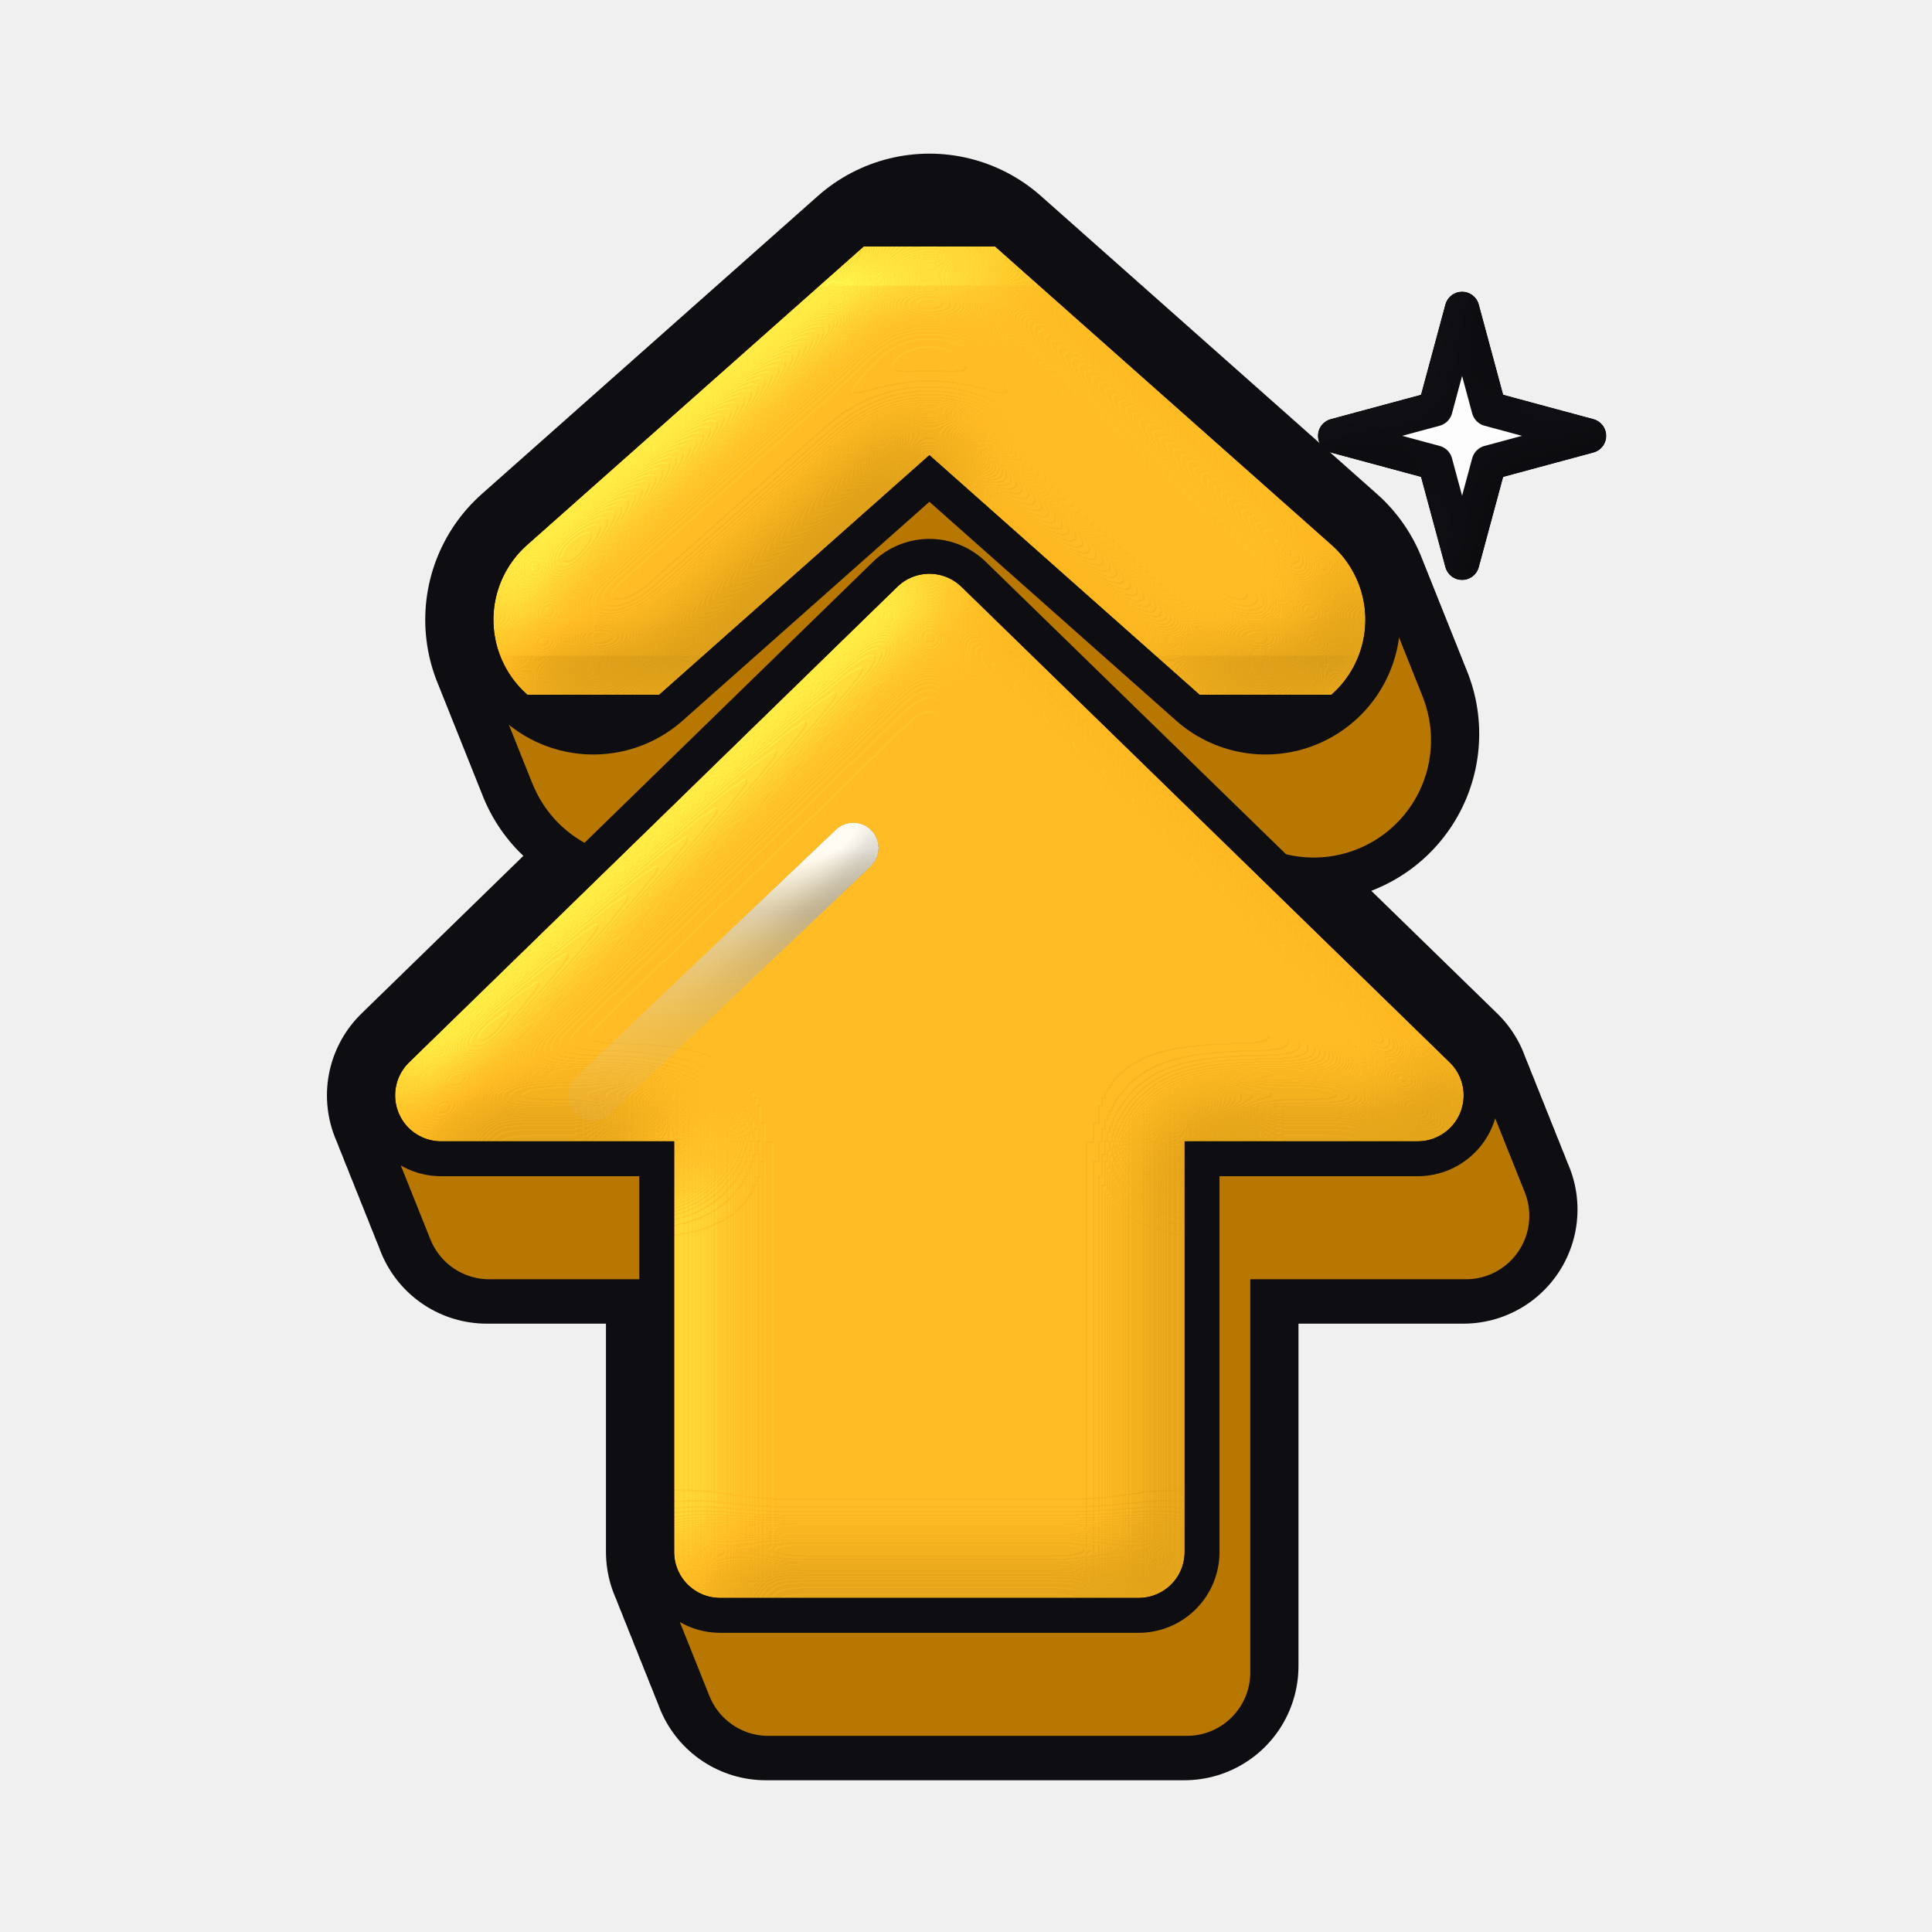
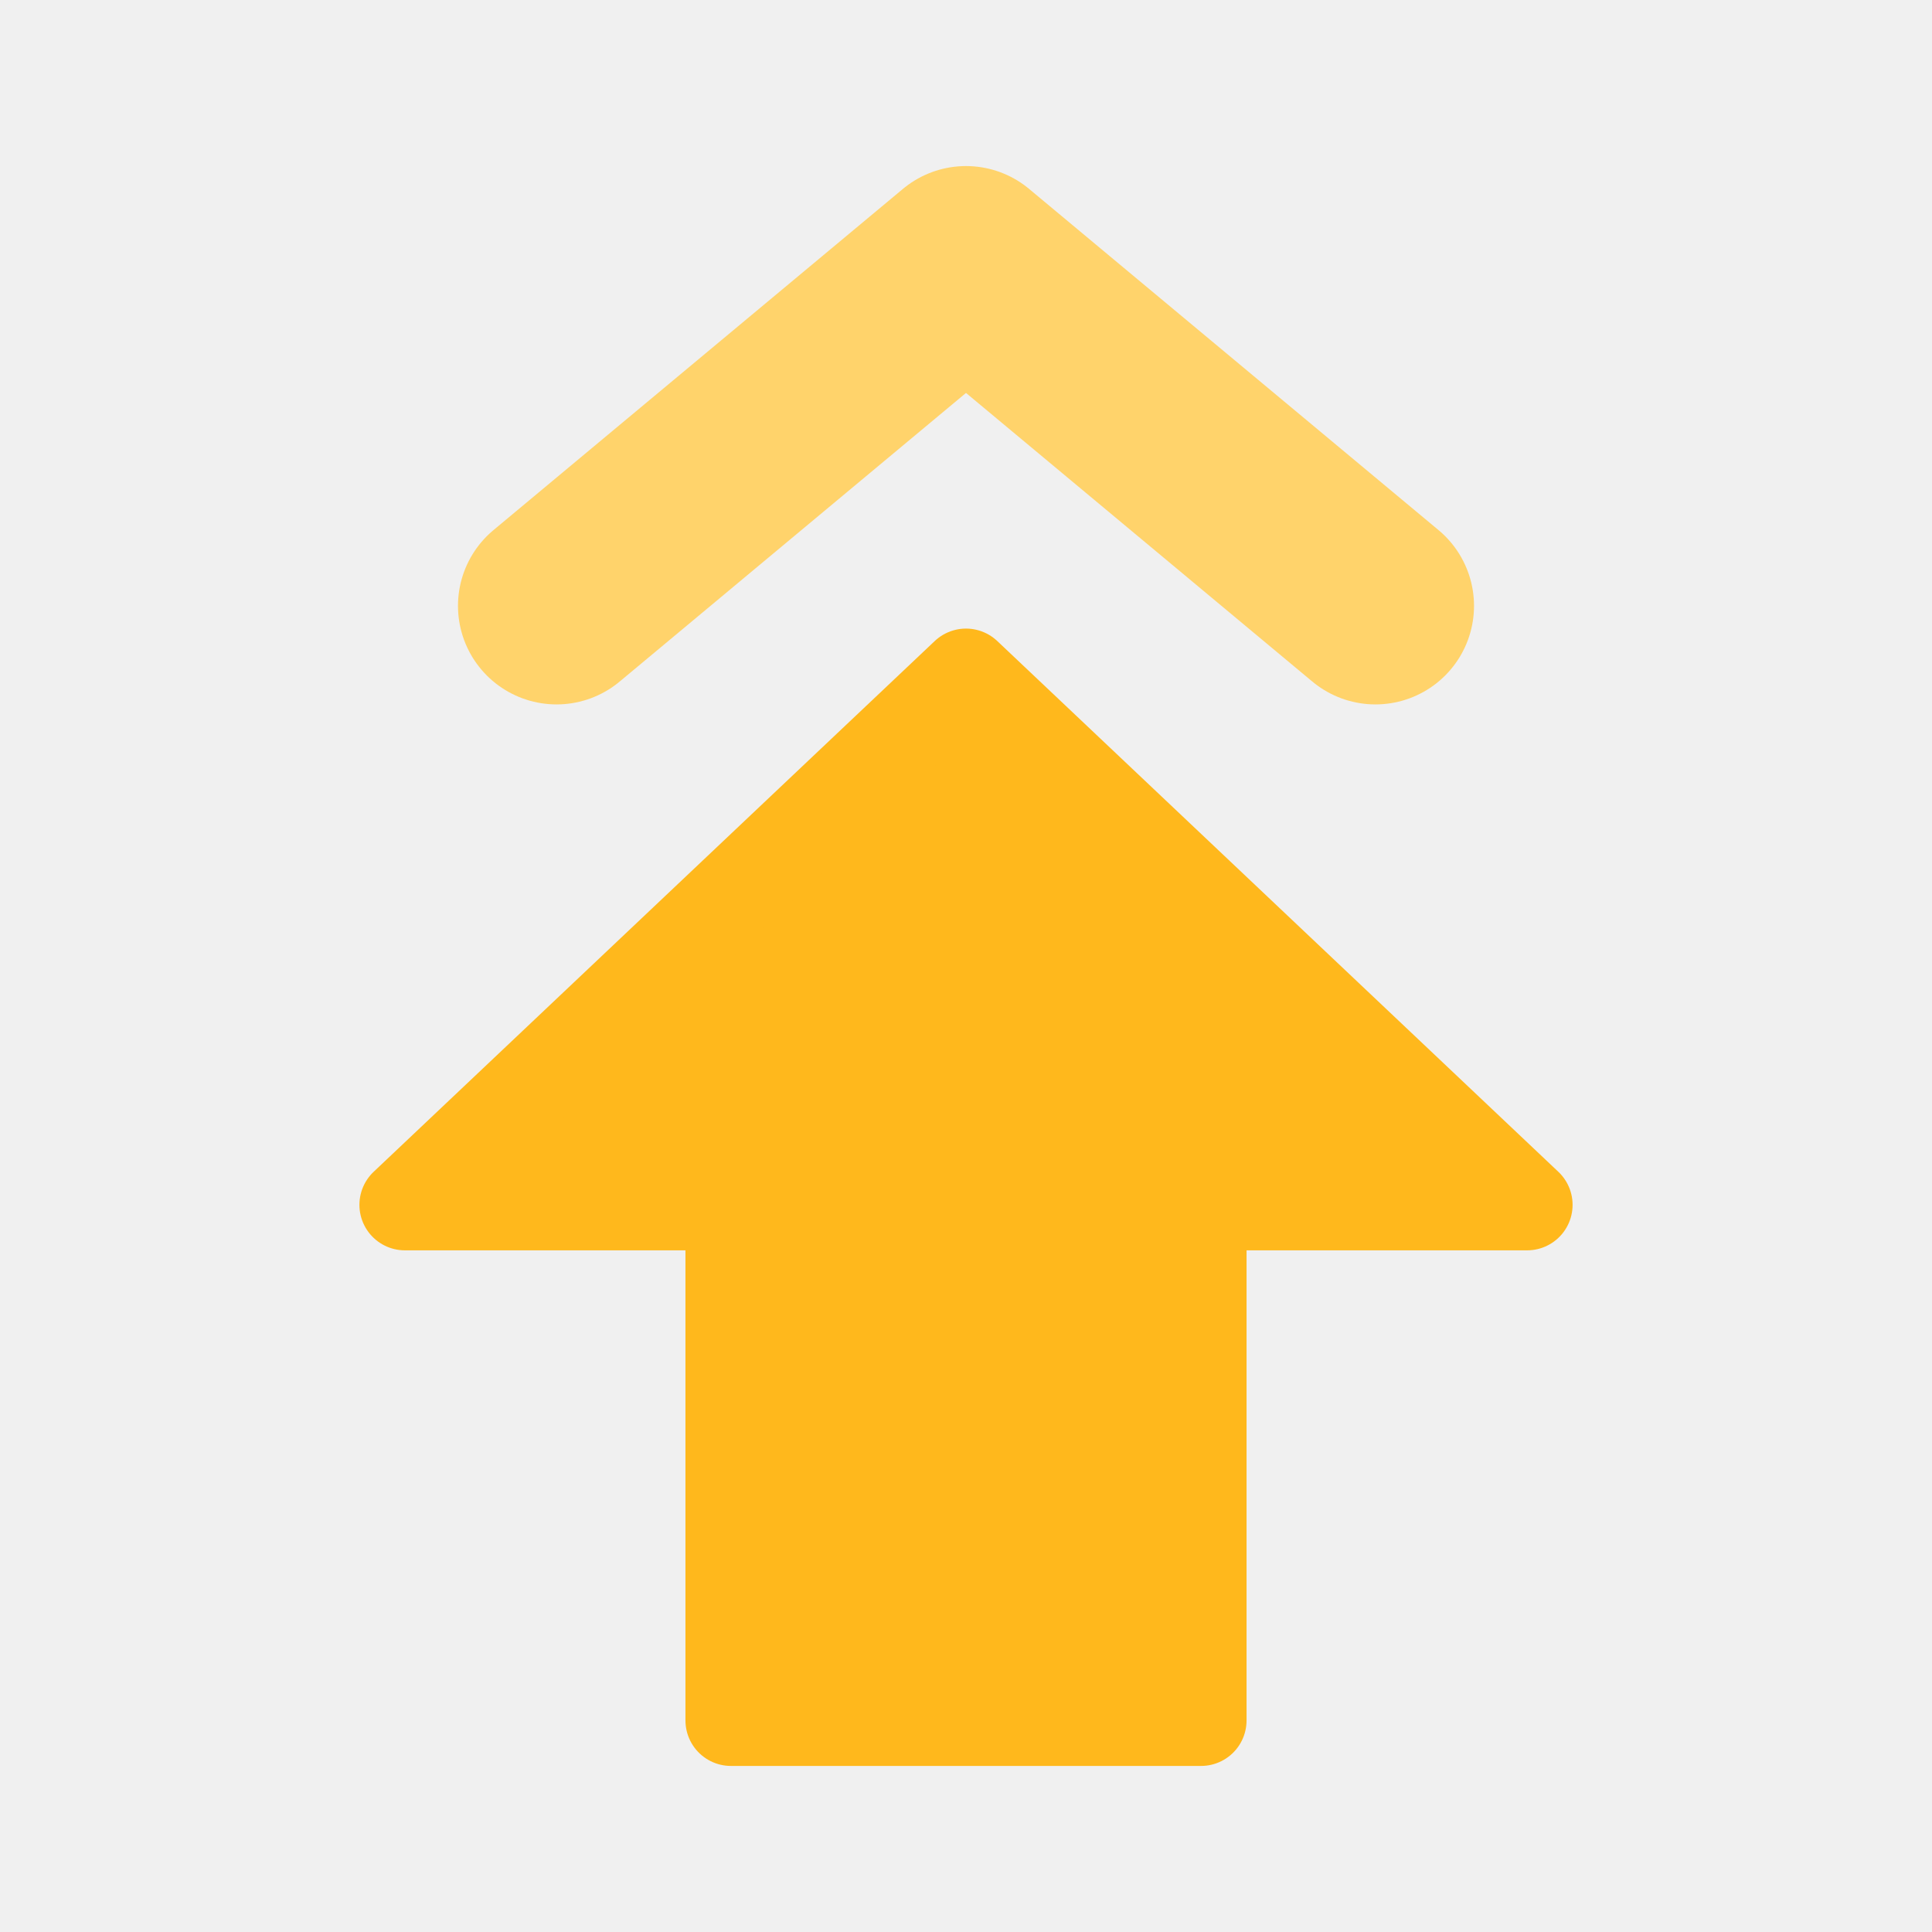
<svg xmlns="http://www.w3.org/2000/svg" viewBox="0 0 512 512" width="512" height="512">
  <defs>
-     <filter id="puff" x="-25%" y="-25%" width="150%" height="150%" color-interpolation-filters="sRGB">
-       <feGaussianBlur in="SourceAlpha" stdDeviation="13" result="b" />
-       <feDiffuseLighting in="b" surfaceScale="7" diffuseConstant="1" lighting-color="#ffffff" result="d">
-         <feDistantLight azimuth="225" elevation="45" />
-       </feDiffuseLighting>
-       <feComposite in="SourceGraphic" in2="d" operator="arithmetic" k1="1.38" k2="0" k3="0" k4="0" result="lit" />
-       <feSpecularLighting in="b" surfaceScale="7" specularConstant="0.9" specularExponent="38" lighting-color="#ffffff" result="s">
-         <feDistantLight azimuth="225" elevation="45" />
-       </feSpecularLighting>
-       <feComposite in="s" in2="SourceAlpha" operator="in" result="s2" />
-       <feComposite in="lit" in2="s2" operator="arithmetic" k1="0" k2="1" k3="0.8" k4="0" result="o" />
-       <feComposite in="o" in2="SourceAlpha" operator="in" />
-     </filter>
-     <filter id="puffS" x="-30%" y="-30%" width="160%" height="160%" color-interpolation-filters="sRGB">
-       <feGaussianBlur in="SourceAlpha" stdDeviation="5" result="b" />
-       <feDiffuseLighting in="b" surfaceScale="4" diffuseConstant="1" lighting-color="#ffffff" result="d">
-         <feDistantLight azimuth="225" elevation="50" />
-       </feDiffuseLighting>
-       <feComposite in="SourceGraphic" in2="d" operator="arithmetic" k1="1.3" k2="0" k3="0" k4="0" result="lit" />
-       <feComposite in="lit" in2="SourceAlpha" operator="in" />
-     </filter>
-     <linearGradient id="gloss" x1="0" y1="0" x2="0" y2="1">
-       <stop offset="0" stop-color="#fff" stop-opacity="0.95" />
-       <stop offset="1" stop-color="#fff" stop-opacity="0.25" />
-     </linearGradient>
-     <linearGradient id="sideShade" x1="0" y1="0" x2="0" y2="1">
-       <stop offset="0" stop-color="#000" stop-opacity="0" />
-       <stop offset="1" stop-color="#000" stop-opacity="0.28" />
-     </linearGradient>
+     <mask id="cut" maskUnits="userSpaceOnUse" x="-1" y="-1" width="514" height="514">
+       <rect x="-1" y="-1" width="514" height="514" fill="#fff" />
+     </mask>
  </defs>
-   <g id="fit" transform="translate(-29.49 -22.48) scale(1.0773)">
-     <g transform="translate(256 256) scale(0.78) translate(-256 -256)">
-       <g transform="translate(0.0 0)">
-         <path d="M256 150 L410 300 H322 V444 H190 V300 H102 Z" fill="#0E0E12" fill-rule="nonzero" stroke="#0E0E12" stroke-width="72" stroke-linejoin="round" />
-         <path d="M150 150 L256 56 L362 150" fill="none" stroke="#0E0E12" stroke-width="106" stroke-linejoin="round" stroke-linecap="round" />
-       </g>
-       <g transform="translate(1.6 4)">
-         <path d="M256 150 L410 300 H322 V444 H190 V300 H102 Z" fill="#0E0E12" fill-rule="nonzero" stroke="#0E0E12" stroke-width="72" stroke-linejoin="round" />
-         <path d="M150 150 L256 56 L362 150" fill="none" stroke="#0E0E12" stroke-width="106" stroke-linejoin="round" stroke-linecap="round" />
-       </g>
-       <g transform="translate(3.2 8)">
-         <path d="M256 150 L410 300 H322 V444 H190 V300 H102 Z" fill="#0E0E12" fill-rule="nonzero" stroke="#0E0E12" stroke-width="72" stroke-linejoin="round" />
-         <path d="M150 150 L256 56 L362 150" fill="none" stroke="#0E0E12" stroke-width="106" stroke-linejoin="round" stroke-linecap="round" />
-       </g>
-       <g transform="translate(4.8 12)">
-         <path d="M256 150 L410 300 H322 V444 H190 V300 H102 Z" fill="#0E0E12" fill-rule="nonzero" stroke="#0E0E12" stroke-width="72" stroke-linejoin="round" />
-         <path d="M150 150 L256 56 L362 150" fill="none" stroke="#0E0E12" stroke-width="106" stroke-linejoin="round" stroke-linecap="round" />
-       </g>
-       <g transform="translate(6.4 16)">
-         <path d="M256 150 L410 300 H322 V444 H190 V300 H102 Z" fill="#0E0E12" fill-rule="nonzero" stroke="#0E0E12" stroke-width="72" stroke-linejoin="round" />
-         <path d="M150 150 L256 56 L362 150" fill="none" stroke="#0E0E12" stroke-width="106" stroke-linejoin="round" stroke-linecap="round" />
-       </g>
-       <g transform="translate(8.0 20)">
-         <path d="M256 150 L410 300 H322 V444 H190 V300 H102 Z" fill="#0E0E12" fill-rule="nonzero" stroke="#0E0E12" stroke-width="72" stroke-linejoin="round" />
-         <path d="M150 150 L256 56 L362 150" fill="none" stroke="#0E0E12" stroke-width="106" stroke-linejoin="round" stroke-linecap="round" />
-       </g>
-       <g transform="translate(9.6 24)">
-         <path d="M256 150 L410 300 H322 V444 H190 V300 H102 Z" fill="#0E0E12" fill-rule="nonzero" stroke="#0E0E12" stroke-width="72" stroke-linejoin="round" />
-         <path d="M150 150 L256 56 L362 150" fill="none" stroke="#0E0E12" stroke-width="106" stroke-linejoin="round" stroke-linecap="round" />
-       </g>
-       <g transform="translate(11.2 28)">
-         <path d="M256 150 L410 300 H322 V444 H190 V300 H102 Z" fill="#0E0E12" fill-rule="nonzero" stroke="#0E0E12" stroke-width="72" stroke-linejoin="round" />
-         <path d="M150 150 L256 56 L362 150" fill="none" stroke="#0E0E12" stroke-width="106" stroke-linejoin="round" stroke-linecap="round" />
-       </g>
-       <g transform="translate(12.8 32)">
-         <path d="M256 150 L410 300 H322 V444 H190 V300 H102 Z" fill="#0E0E12" fill-rule="nonzero" stroke="#0E0E12" stroke-width="72" stroke-linejoin="round" />
-         <path d="M150 150 L256 56 L362 150" fill="none" stroke="#0E0E12" stroke-width="106" stroke-linejoin="round" stroke-linecap="round" />
-       </g>
-       <g transform="translate(14.4 36)">
-         <path d="M256 150 L410 300 H322 V444 H190 V300 H102 Z" fill="#0E0E12" fill-rule="nonzero" stroke="#0E0E12" stroke-width="72" stroke-linejoin="round" />
-         <path d="M150 150 L256 56 L362 150" fill="none" stroke="#0E0E12" stroke-width="106" stroke-linejoin="round" stroke-linecap="round" />
-       </g>
-       <g transform="translate(15.2 38)">
-         <path d="M256 150 L410 300 H322 V444 H190 V300 H102 Z" fill="#B87700" fill-rule="nonzero" stroke="#B87700" stroke-width="40" stroke-linejoin="round" />
-         <path d="M150 150 L256 56 L362 150" fill="none" stroke="#B87700" stroke-width="74" stroke-linejoin="round" stroke-linecap="round" />
-       </g>
-       <g transform="translate(14.4 36)">
-         <path d="M256 150 L410 300 H322 V444 H190 V300 H102 Z" fill="#B87700" fill-rule="nonzero" stroke="#B87700" stroke-width="40" stroke-linejoin="round" />
-         <path d="M150 150 L256 56 L362 150" fill="none" stroke="#B87700" stroke-width="74" stroke-linejoin="round" stroke-linecap="round" />
-       </g>
-       <g transform="translate(13.6 34)">
-         <path d="M256 150 L410 300 H322 V444 H190 V300 H102 Z" fill="#B87700" fill-rule="nonzero" stroke="#B87700" stroke-width="40" stroke-linejoin="round" />
-         <path d="M150 150 L256 56 L362 150" fill="none" stroke="#B87700" stroke-width="74" stroke-linejoin="round" stroke-linecap="round" />
-       </g>
-       <g transform="translate(12.8 32)">
-         <path d="M256 150 L410 300 H322 V444 H190 V300 H102 Z" fill="#B87700" fill-rule="nonzero" stroke="#B87700" stroke-width="40" stroke-linejoin="round" />
-         <path d="M150 150 L256 56 L362 150" fill="none" stroke="#B87700" stroke-width="74" stroke-linejoin="round" stroke-linecap="round" />
-       </g>
-       <g transform="translate(12.0 30)">
-         <path d="M256 150 L410 300 H322 V444 H190 V300 H102 Z" fill="#B87700" fill-rule="nonzero" stroke="#B87700" stroke-width="40" stroke-linejoin="round" />
-         <path d="M150 150 L256 56 L362 150" fill="none" stroke="#B87700" stroke-width="74" stroke-linejoin="round" stroke-linecap="round" />
-       </g>
-       <g transform="translate(11.2 28)">
-         <path d="M256 150 L410 300 H322 V444 H190 V300 H102 Z" fill="#B87700" fill-rule="nonzero" stroke="#B87700" stroke-width="40" stroke-linejoin="round" />
-         <path d="M150 150 L256 56 L362 150" fill="none" stroke="#B87700" stroke-width="74" stroke-linejoin="round" stroke-linecap="round" />
-       </g>
-       <g transform="translate(10.4 26)">
-         <path d="M256 150 L410 300 H322 V444 H190 V300 H102 Z" fill="#B87700" fill-rule="nonzero" stroke="#B87700" stroke-width="40" stroke-linejoin="round" />
-         <path d="M150 150 L256 56 L362 150" fill="none" stroke="#B87700" stroke-width="74" stroke-linejoin="round" stroke-linecap="round" />
-       </g>
-       <g transform="translate(9.6 24)">
-         <path d="M256 150 L410 300 H322 V444 H190 V300 H102 Z" fill="#B87700" fill-rule="nonzero" stroke="#B87700" stroke-width="40" stroke-linejoin="round" />
-         <path d="M150 150 L256 56 L362 150" fill="none" stroke="#B87700" stroke-width="74" stroke-linejoin="round" stroke-linecap="round" />
-       </g>
-       <g transform="translate(8.8 22)">
-         <path d="M256 150 L410 300 H322 V444 H190 V300 H102 Z" fill="#B87700" fill-rule="nonzero" stroke="#B87700" stroke-width="40" stroke-linejoin="round" />
-         <path d="M150 150 L256 56 L362 150" fill="none" stroke="#B87700" stroke-width="74" stroke-linejoin="round" stroke-linecap="round" />
-       </g>
-       <g transform="translate(8.0 20)">
-         <path d="M256 150 L410 300 H322 V444 H190 V300 H102 Z" fill="#B87700" fill-rule="nonzero" stroke="#B87700" stroke-width="40" stroke-linejoin="round" />
-         <path d="M150 150 L256 56 L362 150" fill="none" stroke="#B87700" stroke-width="74" stroke-linejoin="round" stroke-linecap="round" />
-       </g>
-       <g transform="translate(7.2 18)">
-         <path d="M256 150 L410 300 H322 V444 H190 V300 H102 Z" fill="#B87700" fill-rule="nonzero" stroke="#B87700" stroke-width="40" stroke-linejoin="round" />
-         <path d="M150 150 L256 56 L362 150" fill="none" stroke="#B87700" stroke-width="74" stroke-linejoin="round" stroke-linecap="round" />
-       </g>
-       <g transform="translate(6.4 16)">
-         <path d="M256 150 L410 300 H322 V444 H190 V300 H102 Z" fill="#B87700" fill-rule="nonzero" stroke="#B87700" stroke-width="40" stroke-linejoin="round" />
-         <path d="M150 150 L256 56 L362 150" fill="none" stroke="#B87700" stroke-width="74" stroke-linejoin="round" stroke-linecap="round" />
-       </g>
-       <g transform="translate(5.6 14)">
-         <path d="M256 150 L410 300 H322 V444 H190 V300 H102 Z" fill="#B87700" fill-rule="nonzero" stroke="#B87700" stroke-width="40" stroke-linejoin="round" />
-         <path d="M150 150 L256 56 L362 150" fill="none" stroke="#B87700" stroke-width="74" stroke-linejoin="round" stroke-linecap="round" />
-       </g>
-       <g transform="translate(4.8 12)">
-         <path d="M256 150 L410 300 H322 V444 H190 V300 H102 Z" fill="#B87700" fill-rule="nonzero" stroke="#B87700" stroke-width="40" stroke-linejoin="round" />
-         <path d="M150 150 L256 56 L362 150" fill="none" stroke="#B87700" stroke-width="74" stroke-linejoin="round" stroke-linecap="round" />
-       </g>
-       <g transform="translate(4.0 10)">
-         <path d="M256 150 L410 300 H322 V444 H190 V300 H102 Z" fill="#B87700" fill-rule="nonzero" stroke="#B87700" stroke-width="40" stroke-linejoin="round" />
-         <path d="M150 150 L256 56 L362 150" fill="none" stroke="#B87700" stroke-width="74" stroke-linejoin="round" stroke-linecap="round" />
-       </g>
-       <g transform="translate(3.2 8)">
-         <path d="M256 150 L410 300 H322 V444 H190 V300 H102 Z" fill="#B87700" fill-rule="nonzero" stroke="#B87700" stroke-width="40" stroke-linejoin="round" />
-         <path d="M150 150 L256 56 L362 150" fill="none" stroke="#B87700" stroke-width="74" stroke-linejoin="round" stroke-linecap="round" />
-       </g>
-       <g transform="translate(2.4 6)">
-         <path d="M256 150 L410 300 H322 V444 H190 V300 H102 Z" fill="#B87700" fill-rule="nonzero" stroke="#B87700" stroke-width="40" stroke-linejoin="round" />
-         <path d="M150 150 L256 56 L362 150" fill="none" stroke="#B87700" stroke-width="74" stroke-linejoin="round" stroke-linecap="round" />
-       </g>
-       <g transform="translate(1.6 4)">
-         <path d="M256 150 L410 300 H322 V444 H190 V300 H102 Z" fill="#B87700" fill-rule="nonzero" stroke="#B87700" stroke-width="40" stroke-linejoin="round" />
-         <path d="M150 150 L256 56 L362 150" fill="none" stroke="#B87700" stroke-width="74" stroke-linejoin="round" stroke-linecap="round" />
-       </g>
-       <g transform="translate(0.8 2)">
-         <path d="M256 150 L410 300 H322 V444 H190 V300 H102 Z" fill="#B87700" fill-rule="nonzero" stroke="#B87700" stroke-width="40" stroke-linejoin="round" />
-         <path d="M150 150 L256 56 L362 150" fill="none" stroke="#B87700" stroke-width="74" stroke-linejoin="round" stroke-linecap="round" />
-       </g>
-       <path d="M256 150 L410 300 H322 V444 H190 V300 H102 Z" fill="#0E0E12" fill-rule="nonzero" stroke="#0E0E12" stroke-width="51" stroke-linejoin="round" />
-       <path filter="url(#puff)" d="M256 150 L410 300 H322 V444 H190 V300 H102 Z" fill="#FFB81C" fill-rule="nonzero" stroke="#FFB81C" stroke-width="29" stroke-linejoin="round" />
-       <path d="M150 150 L256 56 L362 150" fill="none" stroke="#0E0E12" stroke-width="85" stroke-linejoin="round" stroke-linecap="round" />
-       <path filter="url(#puff)" d="M150 150 L256 56 L362 150" fill="none" stroke="#FFB81C" stroke-width="63" stroke-linejoin="round" stroke-linecap="round" />
-       <g filter="url(#puffS)">
-         <path d="M150 300 L232 222" fill="none" stroke="url(#gloss)" stroke-width="16" stroke-linecap="round" />
-         <path d="M424.0 52.0 L432.5 83.5 L464.0 92.0 L432.5 100.5 L424.0 132.0 L415.5 100.5 L384.0 92.0 L415.5 83.5 Z" fill="#FFFFFF" stroke="#0E0E12" stroke-width="11" stroke-linejoin="round" />
-       </g>
+   <g id="fit" transform="translate(256 256) scale(1.0047) translate(-256.00 -245.00)">
+     <g id="art" mask="url(#cut)">
+       <path d="M256 168 L404 308 H318 V444 H194 V308 H108 Z" fill="#FFB81C" fill-rule="nonzero" stroke="#FFB81C" stroke-width="24" stroke-linejoin="round" />
+       <path d="M148 150 L256 60 L364 150" fill="none" stroke="#FFD36B" stroke-width="52" stroke-linecap="round" stroke-linejoin="round" />
    </g>
  </g>
</svg>
